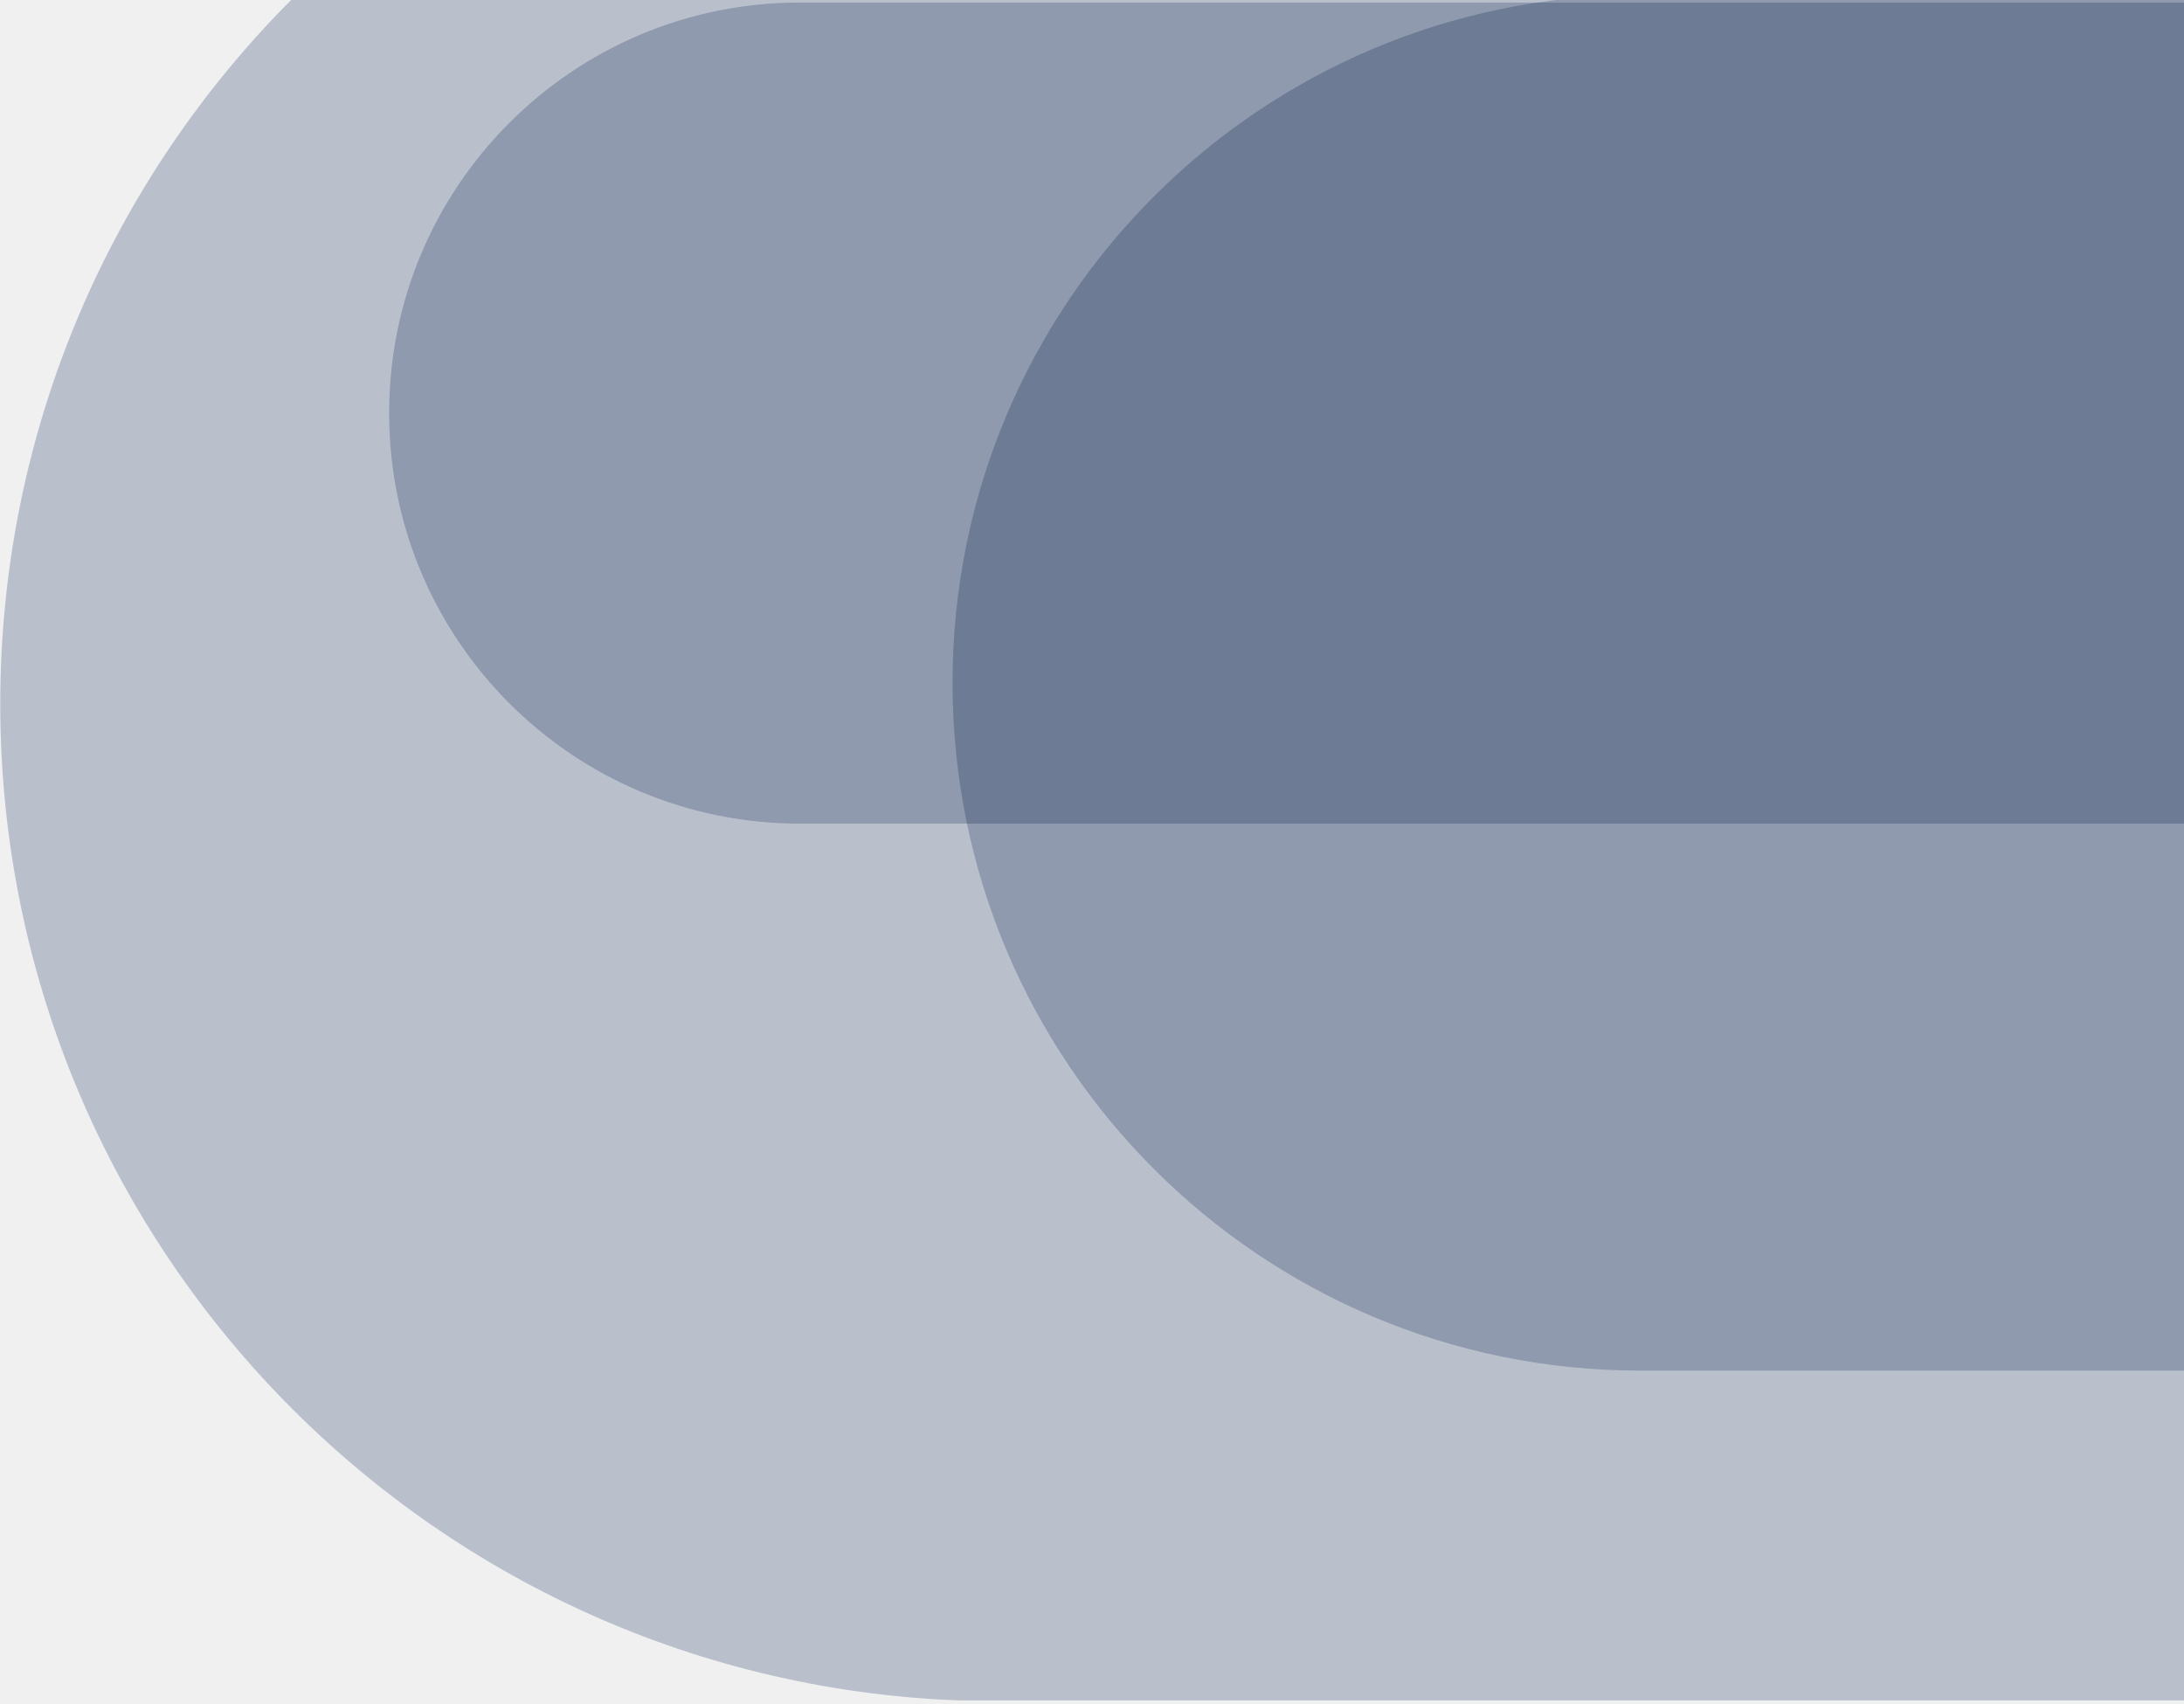
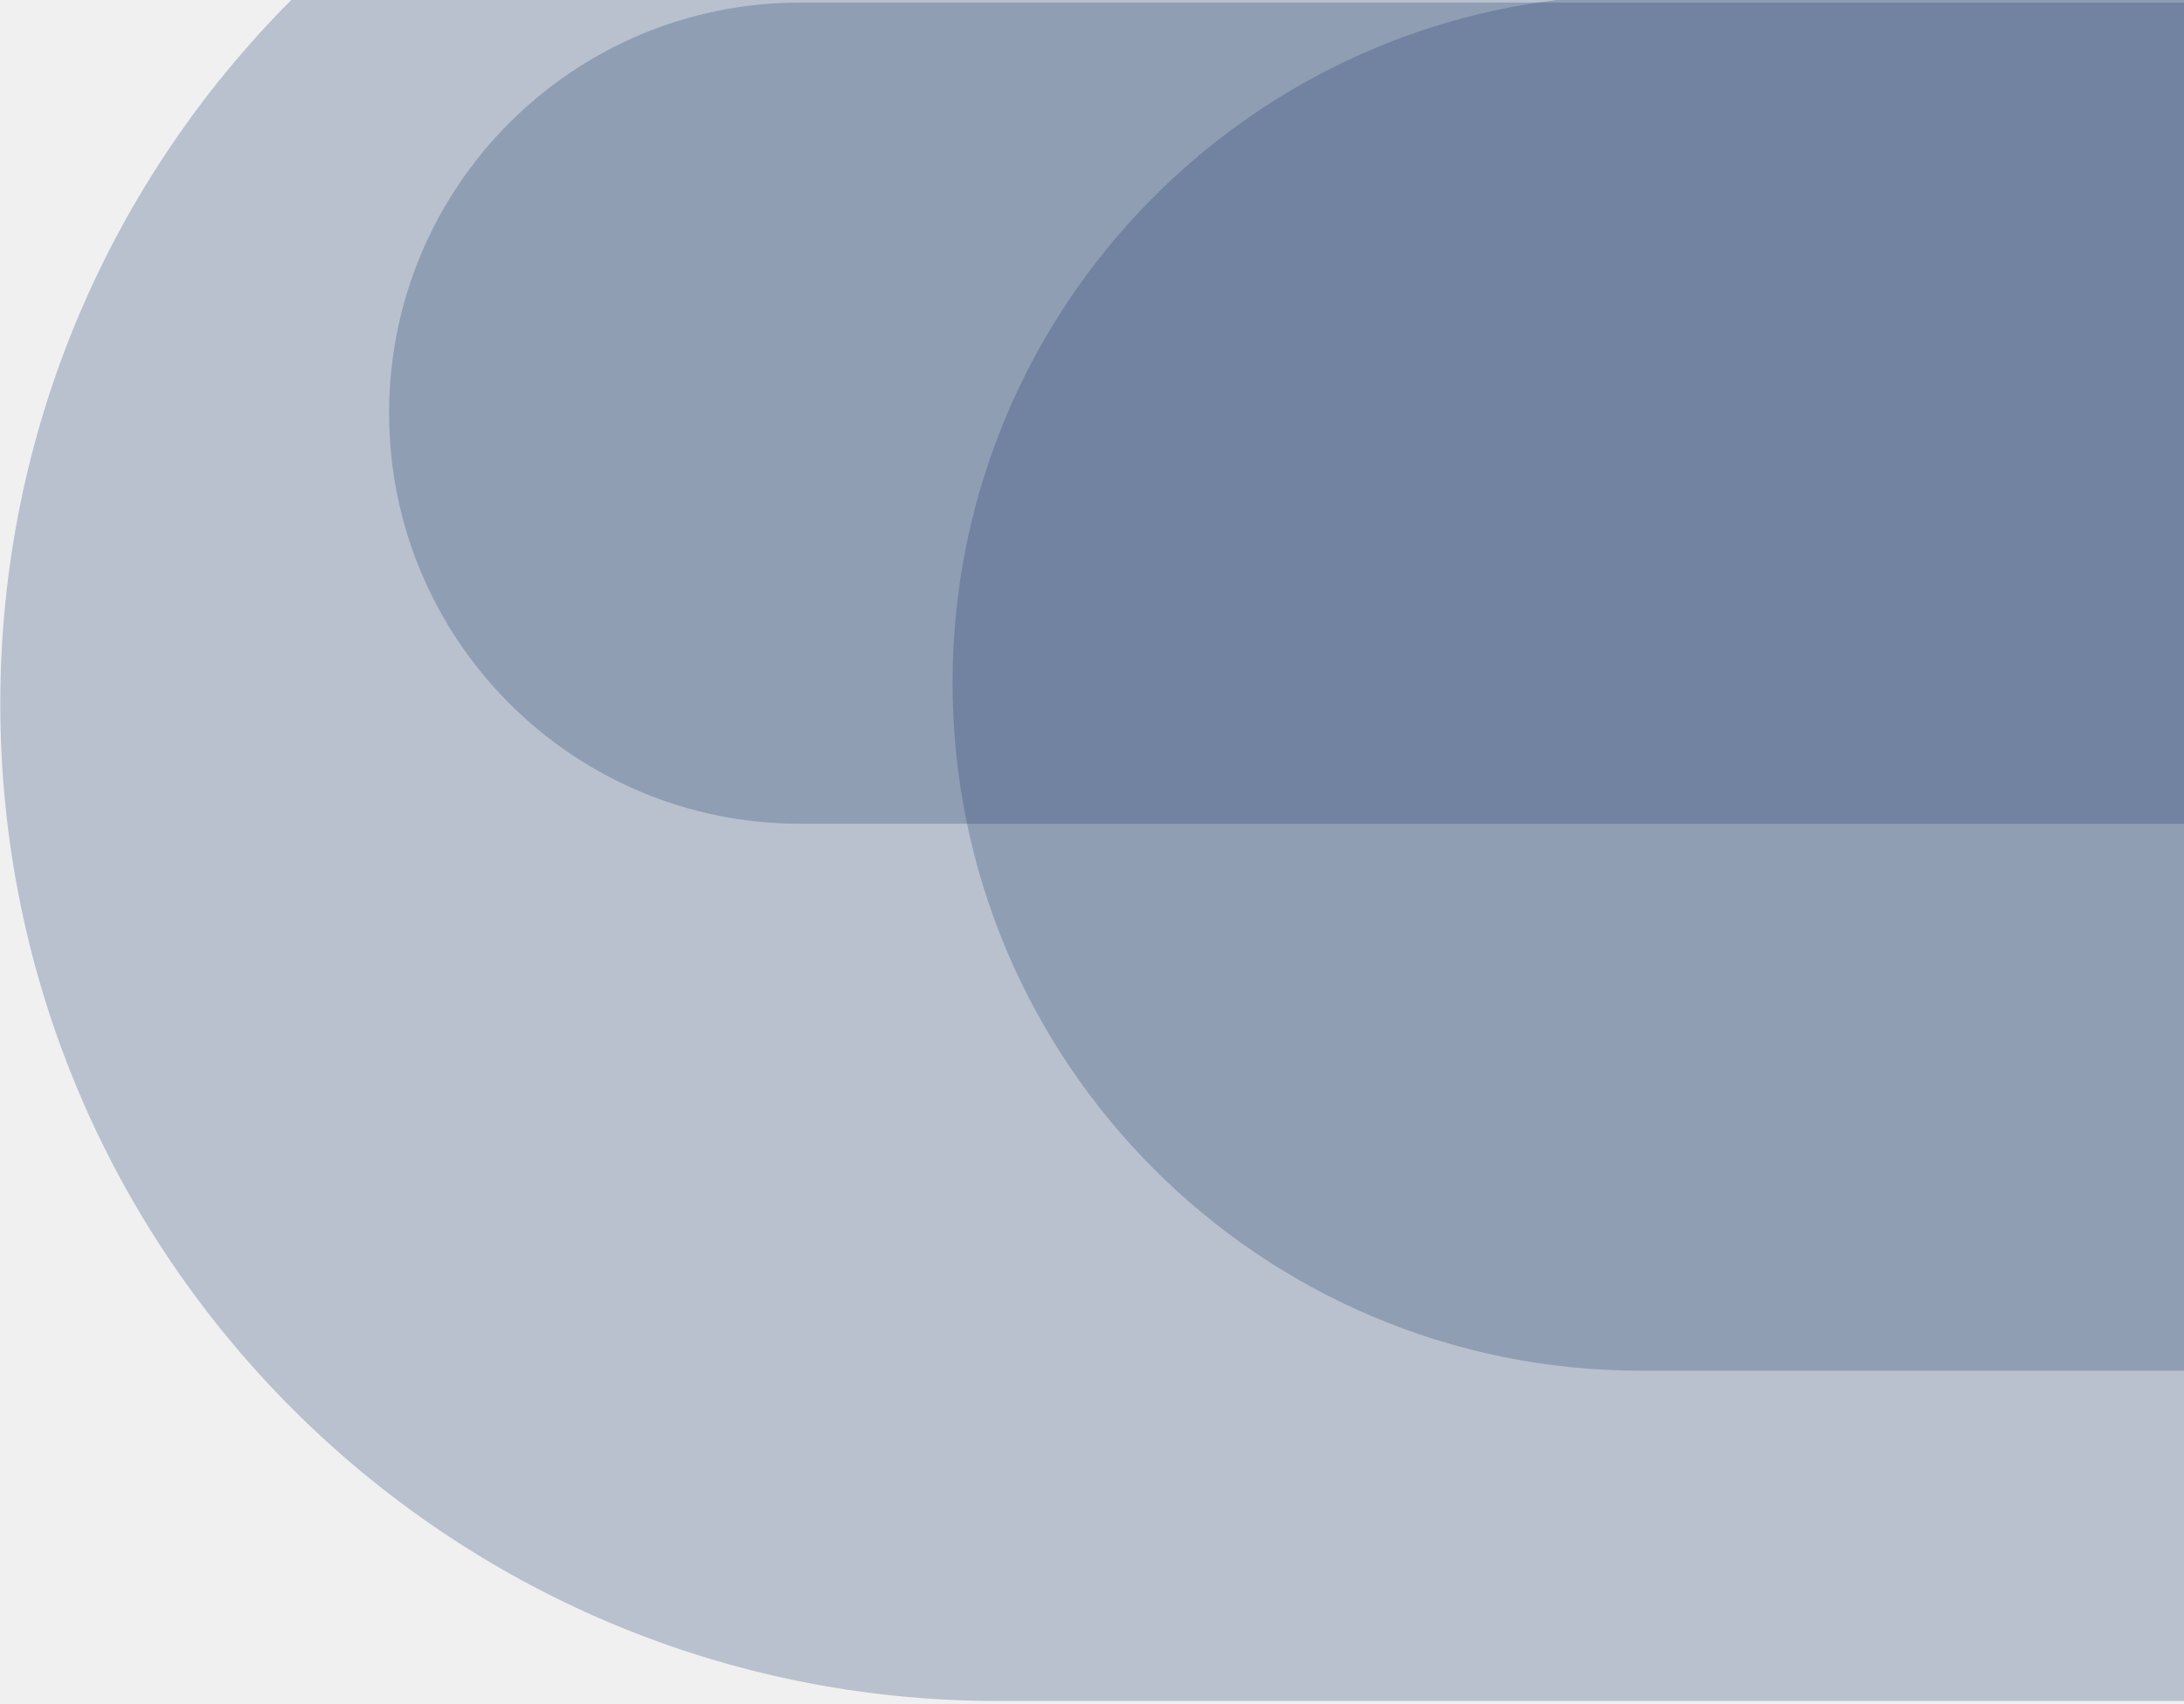
- <svg xmlns="http://www.w3.org/2000/svg" xmlns:xlink="http://www.w3.org/1999/xlink" width="758.906px" height="592px" viewBox="0 0 758.906 592" version="1.1">
-   <defs>
-     <rect id="path-1" x="-502" y="0" width="1261" height="591" />
-   </defs>
-   <g id="assets/images/uvp-n/svg-raw/backgrounds/home-banner/desktop" stroke="none" stroke-width="1" fill="none" fill-rule="evenodd">
-     <mask id="mask-2" fill="white">
-       <use xlink:href="#path-1" />
-     </mask>
-     <g id="Rectangle" fill-rule="nonzero" />
-     <rect id="Rectangle" fill="#133268" style="mix-blend-mode: multiply;" opacity="0.25" mask="url(#mask-2)" x="0.094" y="-102.004" width="1189.734" height="693.283" rx="346.641" />
-     <rect id="Rectangle-Copy" fill="#133268" style="mix-blend-mode: multiply;" opacity="0.25" mask="url(#mask-2)" x="330.995" y="-1.791" width="743.341" height="478.175" rx="239.088" />
-     <rect id="Rectangle-Copy-2" fill="#133268" style="mix-blend-mode: multiply;" opacity="0.25" mask="url(#mask-2)" x="135.221" y="0.881" width="827.857" height="285.384" rx="142.692" />
-   </g>
+ <svg xmlns="http://www.w3.org/2000/svg" version="1.1" id="Ebene_1" x="0px" y="0px" viewBox="0 0 758.9 592" style="enable-background:new 0 0 758.9 592;" xml:space="preserve">
+   <style type="text/css">
+ 	.st0{opacity:0.25;fill-rule:evenodd;clip-rule:evenodd;fill:#133268;enable-background:new    ;}
+ </style>
+   <path class="st0" d="M0.1,244.6c0,191.4,155.2,346.6,346.6,346.6h412.2V0H101.2C38.7,62.7,0.1,149.2,0.1,244.6z" />
+   <path class="st0" d="M758.9,0.9h-481c-78.8,0-142.7,63.9-142.7,142.7s63.9,142.7,142.7,142.7h481V0.9z" />
+   <path class="st0" d="M331,237.3c0,132,107,239.1,239.1,239.1h188.8V0H540.8C422.6,14.5,331,115.2,331,237.3z" />
</svg>
